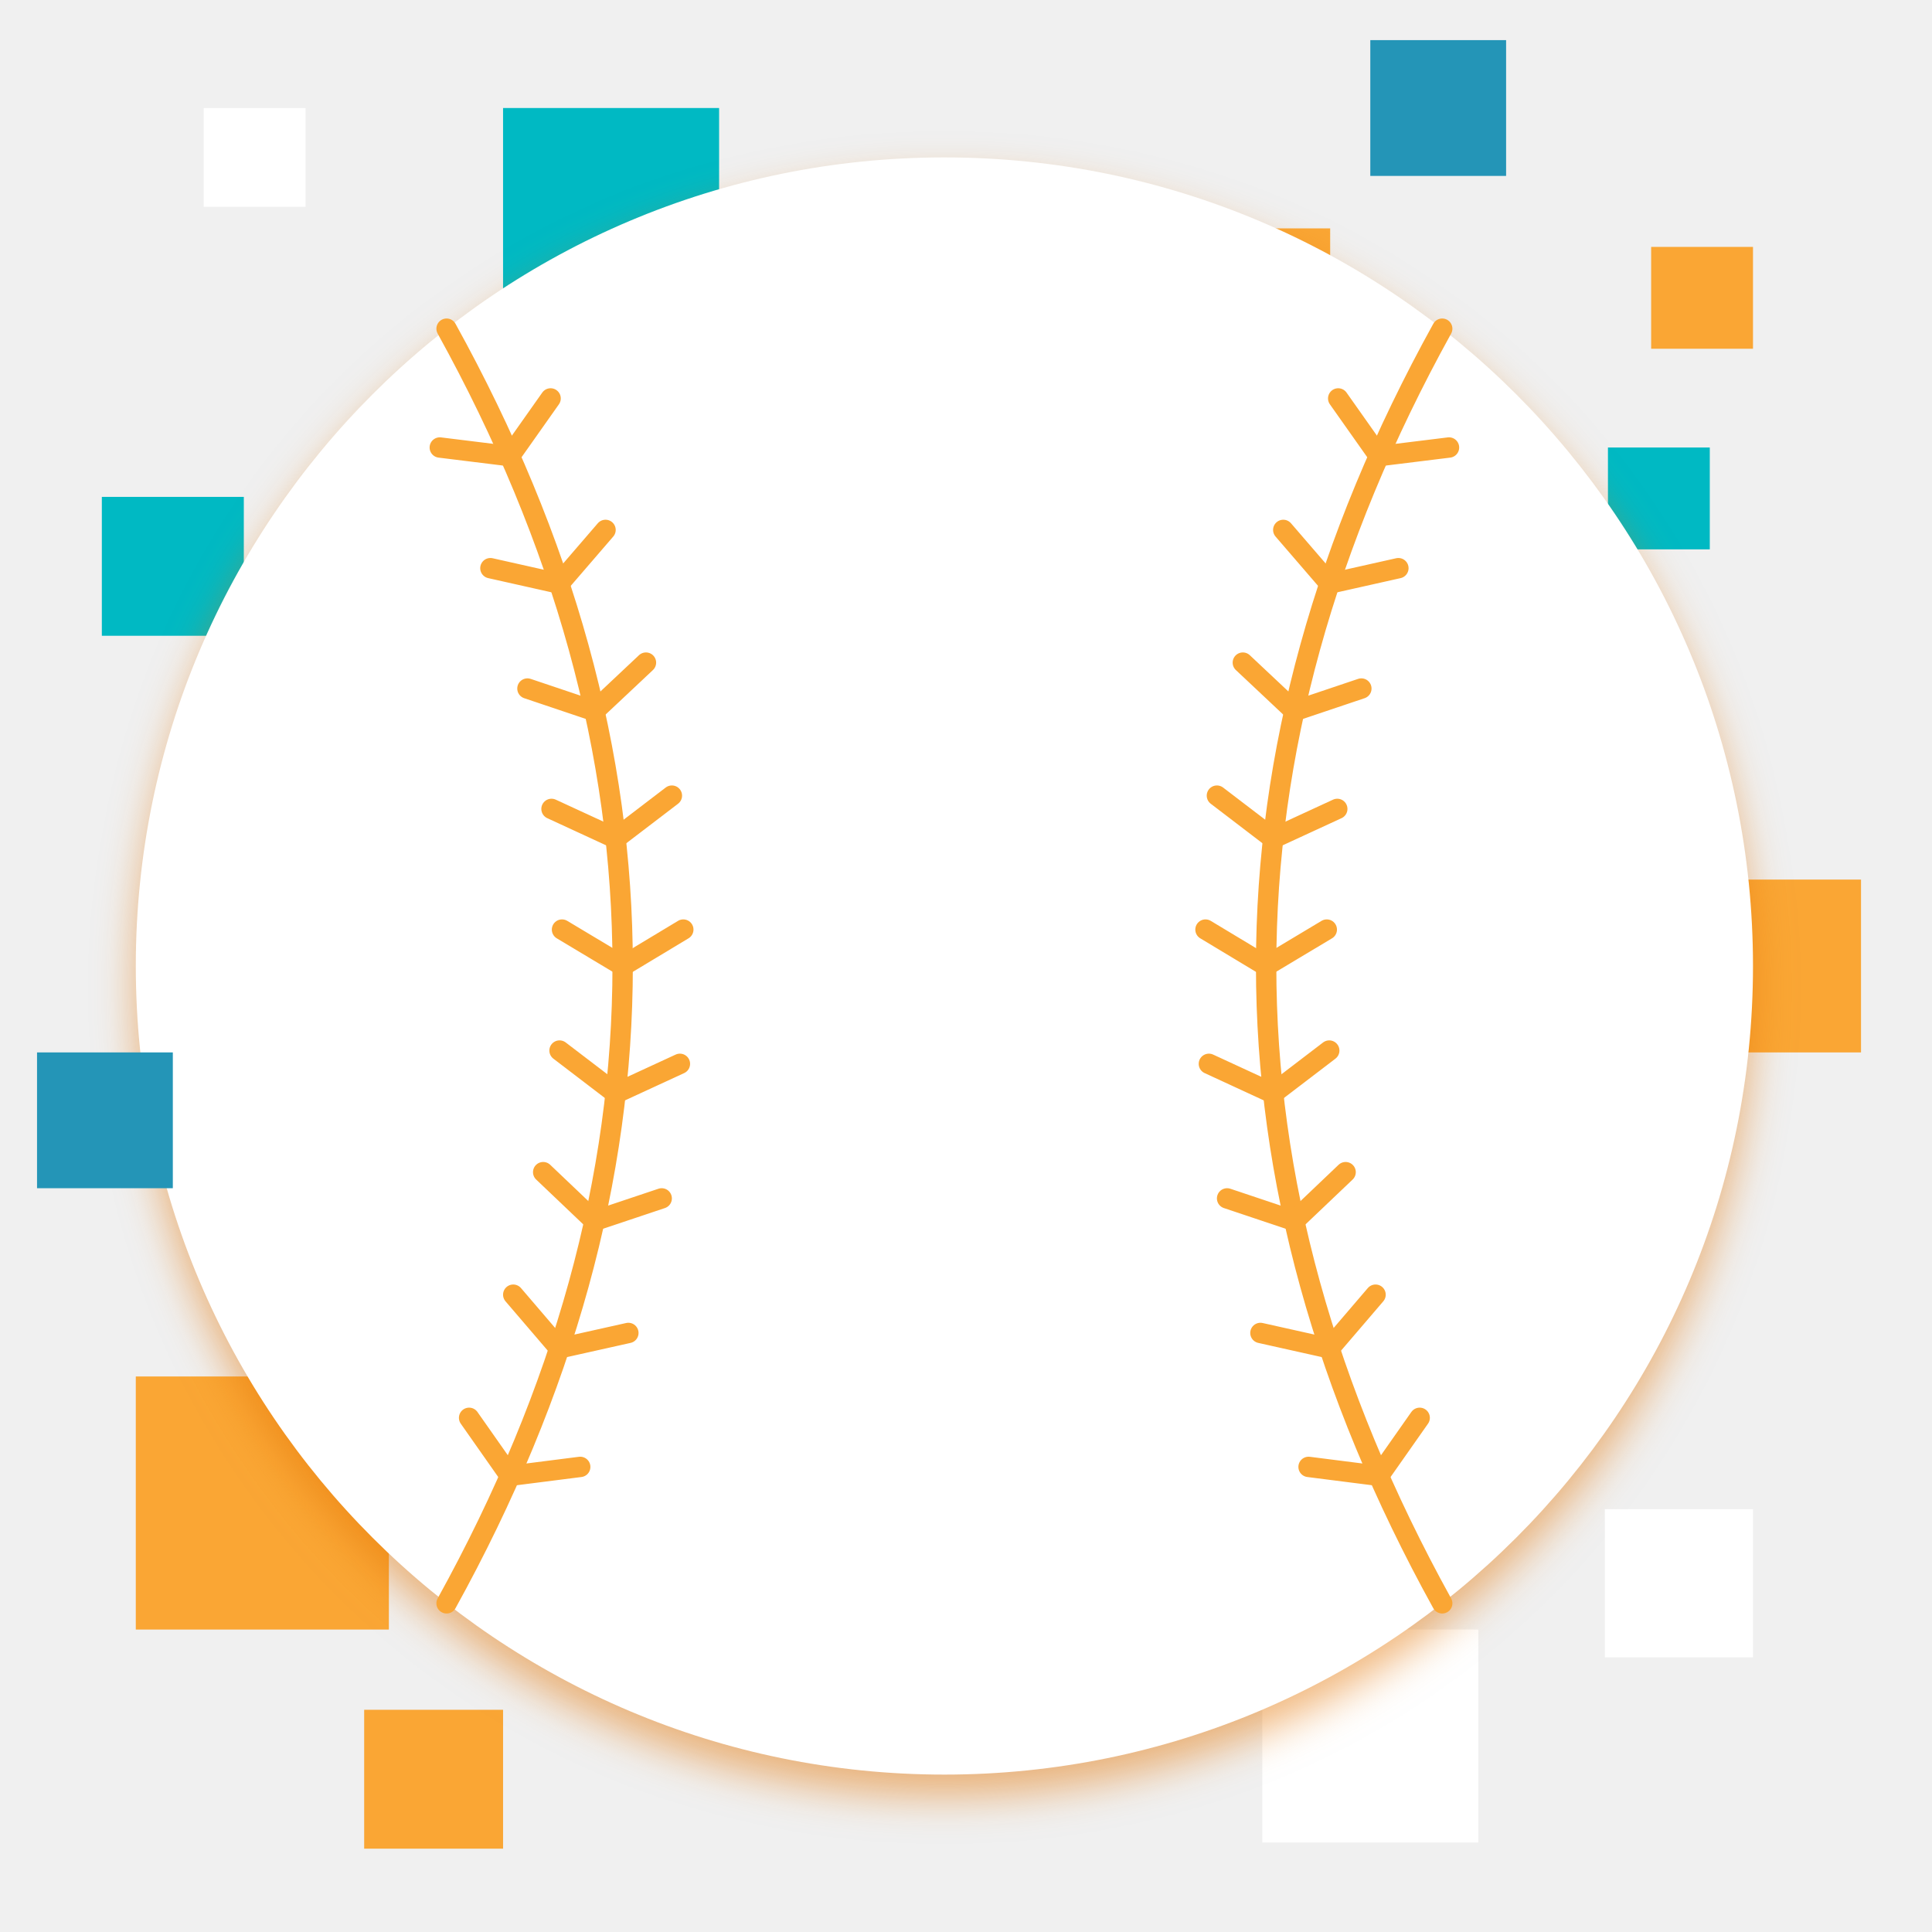
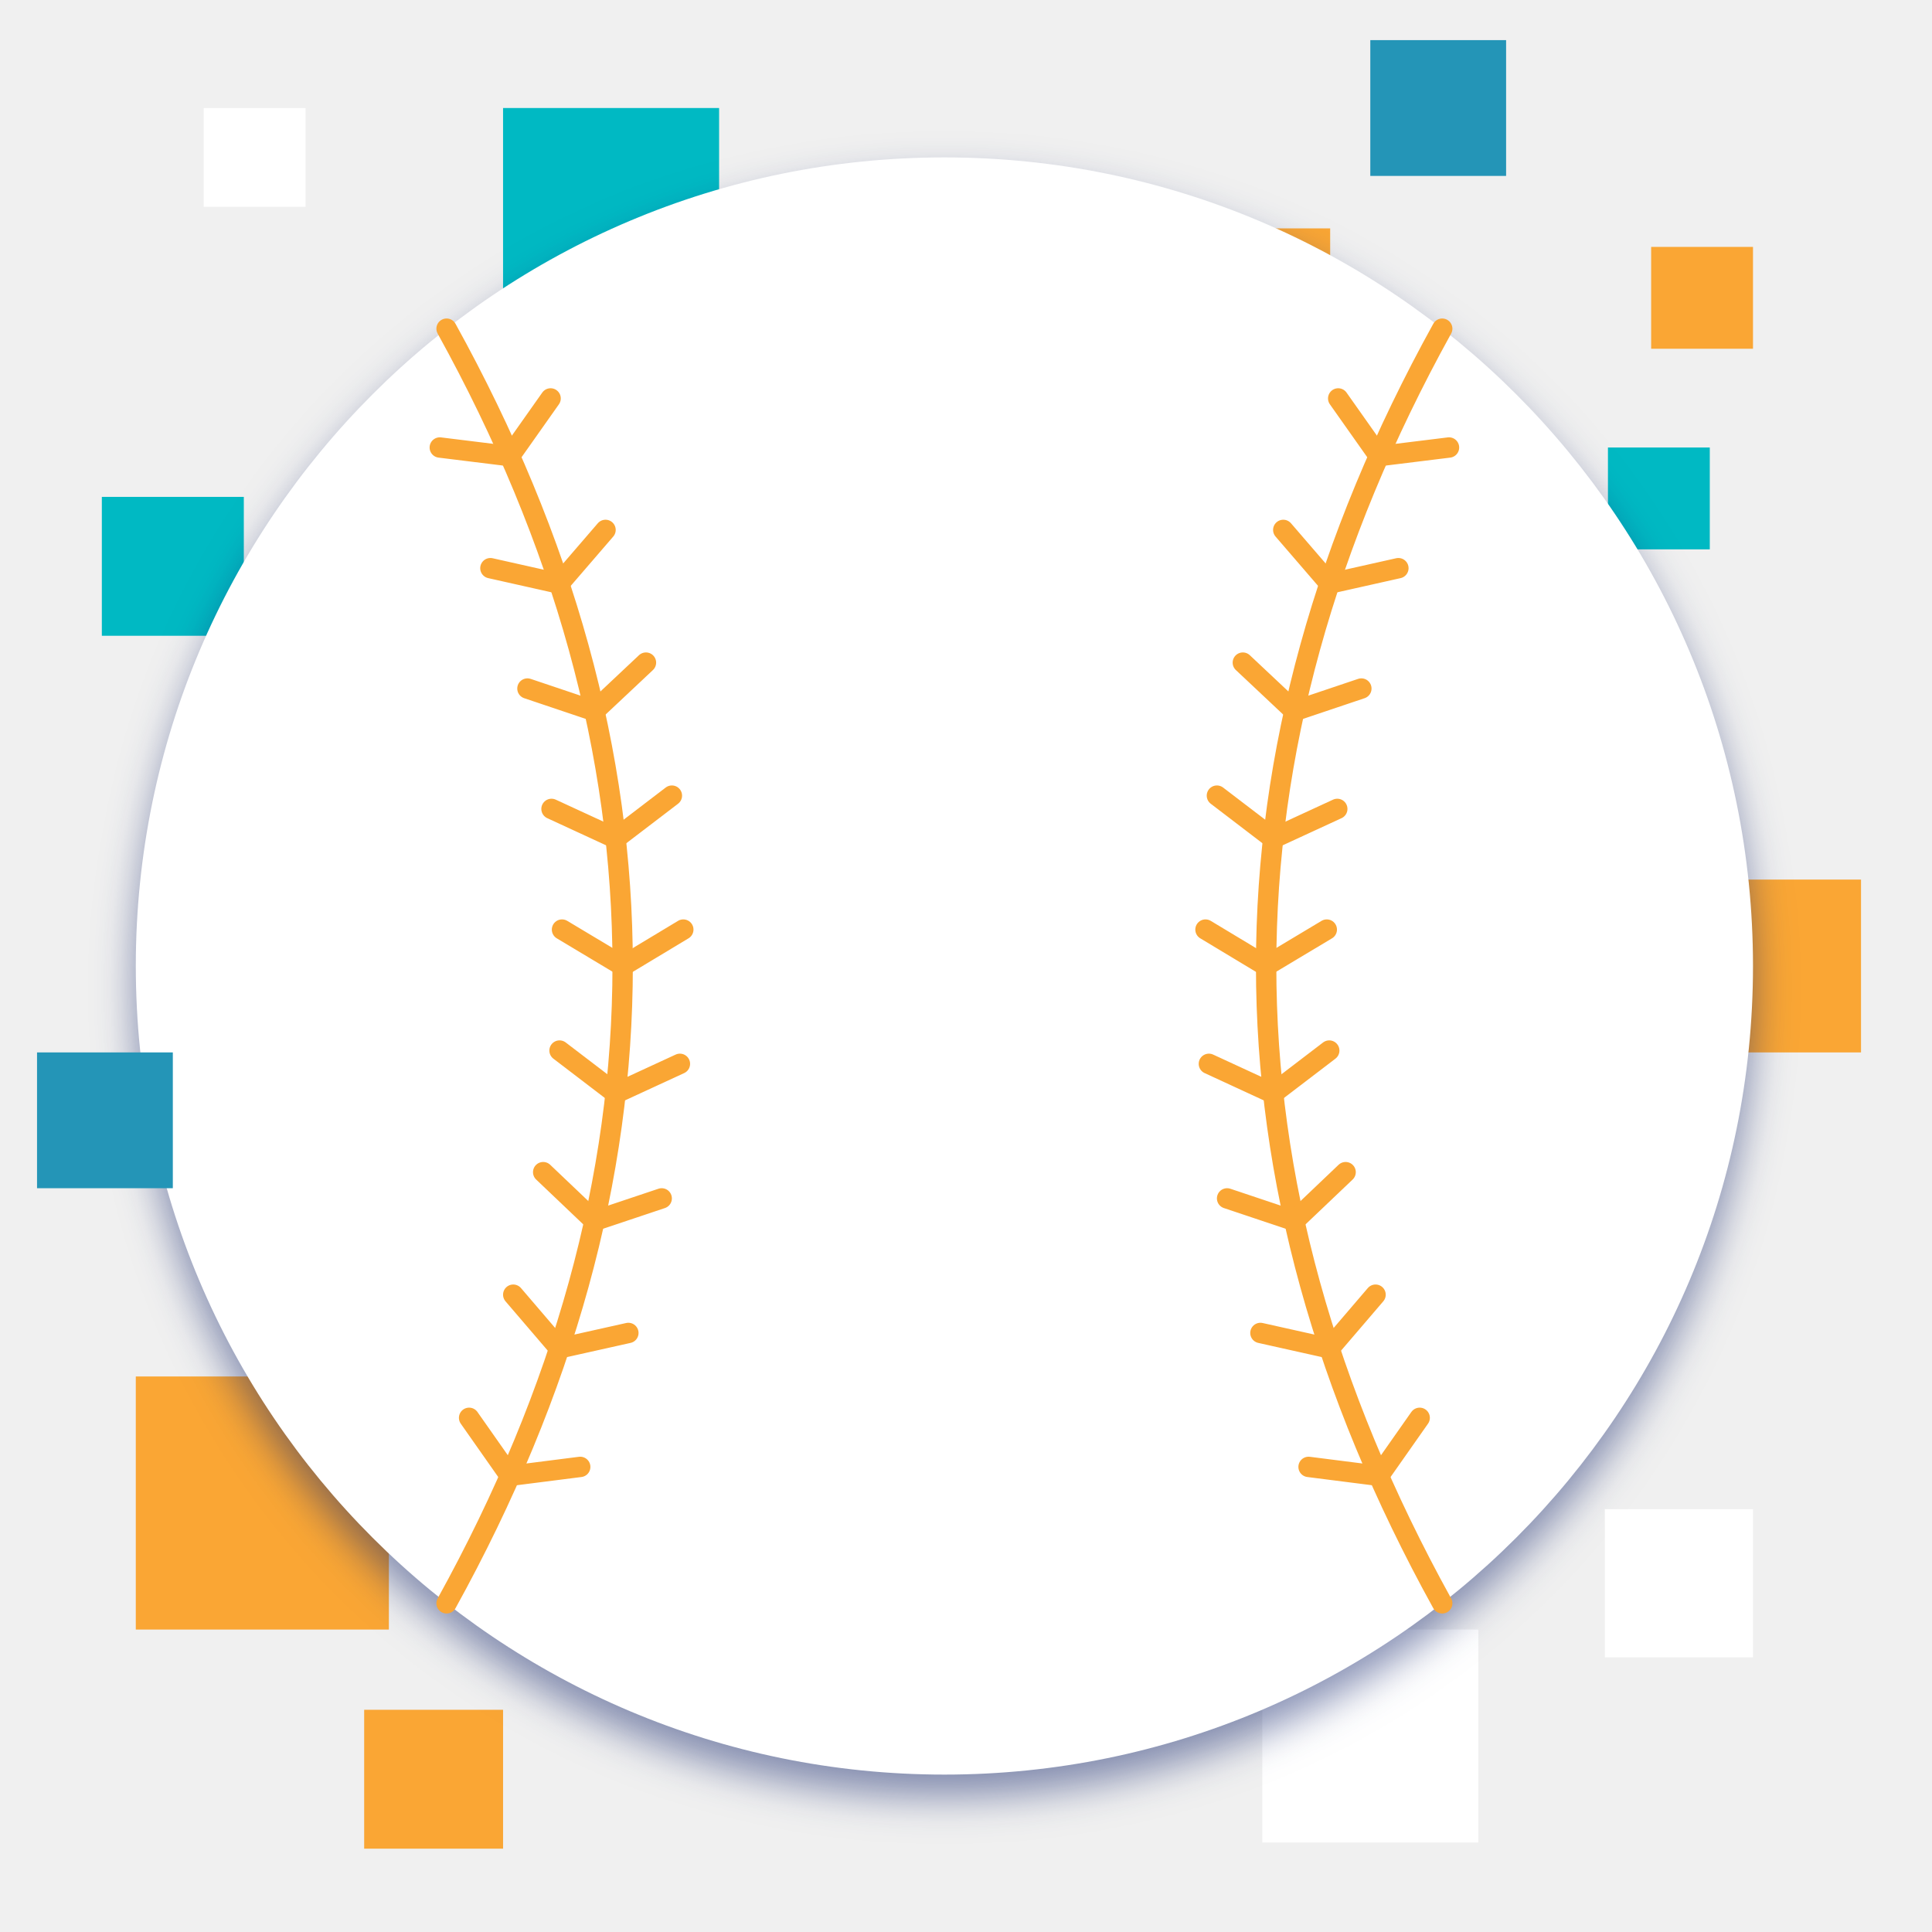
<svg xmlns="http://www.w3.org/2000/svg" xmlns:xlink="http://www.w3.org/1999/xlink" width="626px" height="626px" viewBox="0 0 626 626" version="1.1">
  <defs>
    <circle id="path-1" cx="294" cy="300" r="262" />
    <filter x="-4.4%" y="-3.1%" width="108.8%" height="108.8%" filterUnits="objectBoundingBox" id="filter-2">
      <feOffset dx="0" dy="7" in="SourceAlpha" result="shadowOffsetOuter1" />
      <feGaussianBlur stdDeviation="6.5" in="shadowOffsetOuter1" result="shadowBlurOuter1" />
-       <feColorMatrix values="0 0 0 0 0.894   0 0 0 0 0.457   0 0 0 0 0.014  0 0 0 0.5 0" type="matrix" in="shadowBlurOuter1" />
+       <feColorMatrix values="0 0 0 0 0.075   0 0 0 0 0.147   0 0 0 0 0.424  0 0 0 0.5 0" type="matrix" in="shadowBlurOuter1" />
    </filter>
  </defs>
  <g id="Page-1" stroke="none" stroke-width="1" fill="none" fill-rule="evenodd">
    <g id="num_holder_1" transform="translate(12, 13)">
      <rect id="Rectangle" fill="#00B9C3" x="21" y="148" width="46" height="45" />
      <rect id="Rectangle" fill="#FFFFFF" x="54" y="22" width="33" height="32" />
      <rect id="Rectangle" fill="#00B9C3" x="151" y="22" width="70" height="68" />
      <rect id="Rectangle" fill="#FAA634" x="106" y="541" width="45" height="45" />
      <rect id="Rectangle" fill="#FAA634" x="374" y="61" width="45" height="45" />
      <rect id="Rectangle" fill="#FAA634" x="32" y="433" width="82" height="82" />
      <rect id="Rectangle" fill="#FFFFFF" x="397" y="515" width="70" height="69" />
      <rect id="Rectangle" fill="#FAA634" x="535" y="272" width="56" height="56" />
      <rect id="Rectangle" fill="#2495B7" x="432" y="0" width="44" height="44" />
      <rect id="Rectangle" fill="#FAA634" x="523" y="67" width="33" height="33" />
      <rect id="Rectangle" fill="#00B9C3" x="509" y="132" width="33" height="33" />
      <g id="Oval">
        <use fill="black" fill-opacity="1" filter="url(#filter-2)" xlink:href="#path-1" />
        <use fill="#FFFFFF" fill-rule="evenodd" xlink:href="#path-1" />
      </g>
      <g id="seams">
        <path d="M132.7,93.5 Q246.8,300.0 132.7,506.5" stroke="#FAA634" stroke-width="6.6" fill="none" stroke-linecap="round" />
        <line x1="153.2" y1="134.8" x2="166.4" y2="116.1" stroke="#FAA634" stroke-width="6.6" stroke-linecap="round" />
        <line x1="153.2" y1="134.8" x2="130.5" y2="132.0" stroke="#FAA634" stroke-width="6.6" stroke-linecap="round" />
        <line x1="169.2" y1="176.1" x2="184.2" y2="158.7" stroke="#FAA634" stroke-width="6.6" stroke-linecap="round" />
        <line x1="169.2" y1="176.1" x2="146.9" y2="171.1" stroke="#FAA634" stroke-width="6.6" stroke-linecap="round" />
        <line x1="180.6" y1="217.4" x2="197.3" y2="201.7" stroke="#FAA634" stroke-width="6.6" stroke-linecap="round" />
        <line x1="180.6" y1="217.4" x2="158.9" y2="210.1" stroke="#FAA634" stroke-width="6.6" stroke-linecap="round" />
        <line x1="187.5" y1="258.7" x2="205.7" y2="244.8" stroke="#FAA634" stroke-width="6.6" stroke-linecap="round" />
        <line x1="187.5" y1="258.7" x2="166.7" y2="249.1" stroke="#FAA634" stroke-width="6.6" stroke-linecap="round" />
        <line x1="189.8" y1="300.0" x2="209.4" y2="288.2" stroke="#FAA634" stroke-width="6.6" stroke-linecap="round" />
        <line x1="189.8" y1="300.0" x2="170.1" y2="288.2" stroke="#FAA634" stroke-width="6.6" stroke-linecap="round" />
        <line x1="187.5" y1="341.3" x2="208.3" y2="331.7" stroke="#FAA634" stroke-width="6.6" stroke-linecap="round" />
        <line x1="187.5" y1="341.3" x2="169.3" y2="327.4" stroke="#FAA634" stroke-width="6.6" stroke-linecap="round" />
        <line x1="180.6" y1="382.6" x2="202.4" y2="375.3" stroke="#FAA634" stroke-width="6.6" stroke-linecap="round" />
        <line x1="180.6" y1="382.6" x2="164.0" y2="366.8" stroke="#FAA634" stroke-width="6.6" stroke-linecap="round" />
        <line x1="169.2" y1="423.9" x2="191.6" y2="418.9" stroke="#FAA634" stroke-width="6.6" stroke-linecap="round" />
        <line x1="169.2" y1="423.9" x2="154.3" y2="406.5" stroke="#FAA634" stroke-width="6.6" stroke-linecap="round" />
        <line x1="153.2" y1="465.2" x2="176.0" y2="462.3" stroke="#FAA634" stroke-width="6.6" stroke-linecap="round" />
        <line x1="153.2" y1="465.2" x2="140.0" y2="446.4" stroke="#FAA634" stroke-width="6.6" stroke-linecap="round" />
        <path d="M455.3,93.5 Q341.2,300.0 455.3,506.5" stroke="#FAA634" stroke-width="6.6" fill="none" stroke-linecap="round" />
        <line x1="434.8" y1="134.8" x2="457.5" y2="132.0" stroke="#FAA634" stroke-width="6.6" stroke-linecap="round" />
        <line x1="434.8" y1="134.8" x2="421.6" y2="116.1" stroke="#FAA634" stroke-width="6.6" stroke-linecap="round" />
        <line x1="418.8" y1="176.1" x2="441.1" y2="171.1" stroke="#FAA634" stroke-width="6.6" stroke-linecap="round" />
        <line x1="418.8" y1="176.1" x2="403.8" y2="158.7" stroke="#FAA634" stroke-width="6.6" stroke-linecap="round" />
        <line x1="407.4" y1="217.4" x2="429.1" y2="210.1" stroke="#FAA634" stroke-width="6.6" stroke-linecap="round" />
        <line x1="407.4" y1="217.4" x2="390.7" y2="201.7" stroke="#FAA634" stroke-width="6.6" stroke-linecap="round" />
        <line x1="400.5" y1="258.7" x2="421.3" y2="249.1" stroke="#FAA634" stroke-width="6.6" stroke-linecap="round" />
        <line x1="400.5" y1="258.7" x2="382.3" y2="244.8" stroke="#FAA634" stroke-width="6.6" stroke-linecap="round" />
        <line x1="398.2" y1="300.0" x2="417.9" y2="288.2" stroke="#FAA634" stroke-width="6.6" stroke-linecap="round" />
        <line x1="398.2" y1="300.0" x2="378.6" y2="288.2" stroke="#FAA634" stroke-width="6.6" stroke-linecap="round" />
        <line x1="400.5" y1="341.3" x2="418.7" y2="327.4" stroke="#FAA634" stroke-width="6.6" stroke-linecap="round" />
        <line x1="400.5" y1="341.3" x2="379.7" y2="331.7" stroke="#FAA634" stroke-width="6.6" stroke-linecap="round" />
        <line x1="407.4" y1="382.6" x2="424.0" y2="366.8" stroke="#FAA634" stroke-width="6.6" stroke-linecap="round" />
        <line x1="407.4" y1="382.6" x2="385.6" y2="375.3" stroke="#FAA634" stroke-width="6.6" stroke-linecap="round" />
        <line x1="418.8" y1="423.9" x2="433.7" y2="406.5" stroke="#FAA634" stroke-width="6.6" stroke-linecap="round" />
        <line x1="418.8" y1="423.9" x2="396.4" y2="418.9" stroke="#FAA634" stroke-width="6.6" stroke-linecap="round" />
        <line x1="434.8" y1="465.2" x2="448.0" y2="446.4" stroke="#FAA634" stroke-width="6.6" stroke-linecap="round" />
        <line x1="434.8" y1="465.2" x2="412.0" y2="462.3" stroke="#FAA634" stroke-width="6.6" stroke-linecap="round" />
      </g>
      <rect id="Rectangle" fill="#FFFFFF" x="508" y="476" width="48" height="48" />
      <rect id="Rectangle" fill="#2495B7" x="0" y="328" width="44" height="44" />
    </g>
  </g>
</svg>
